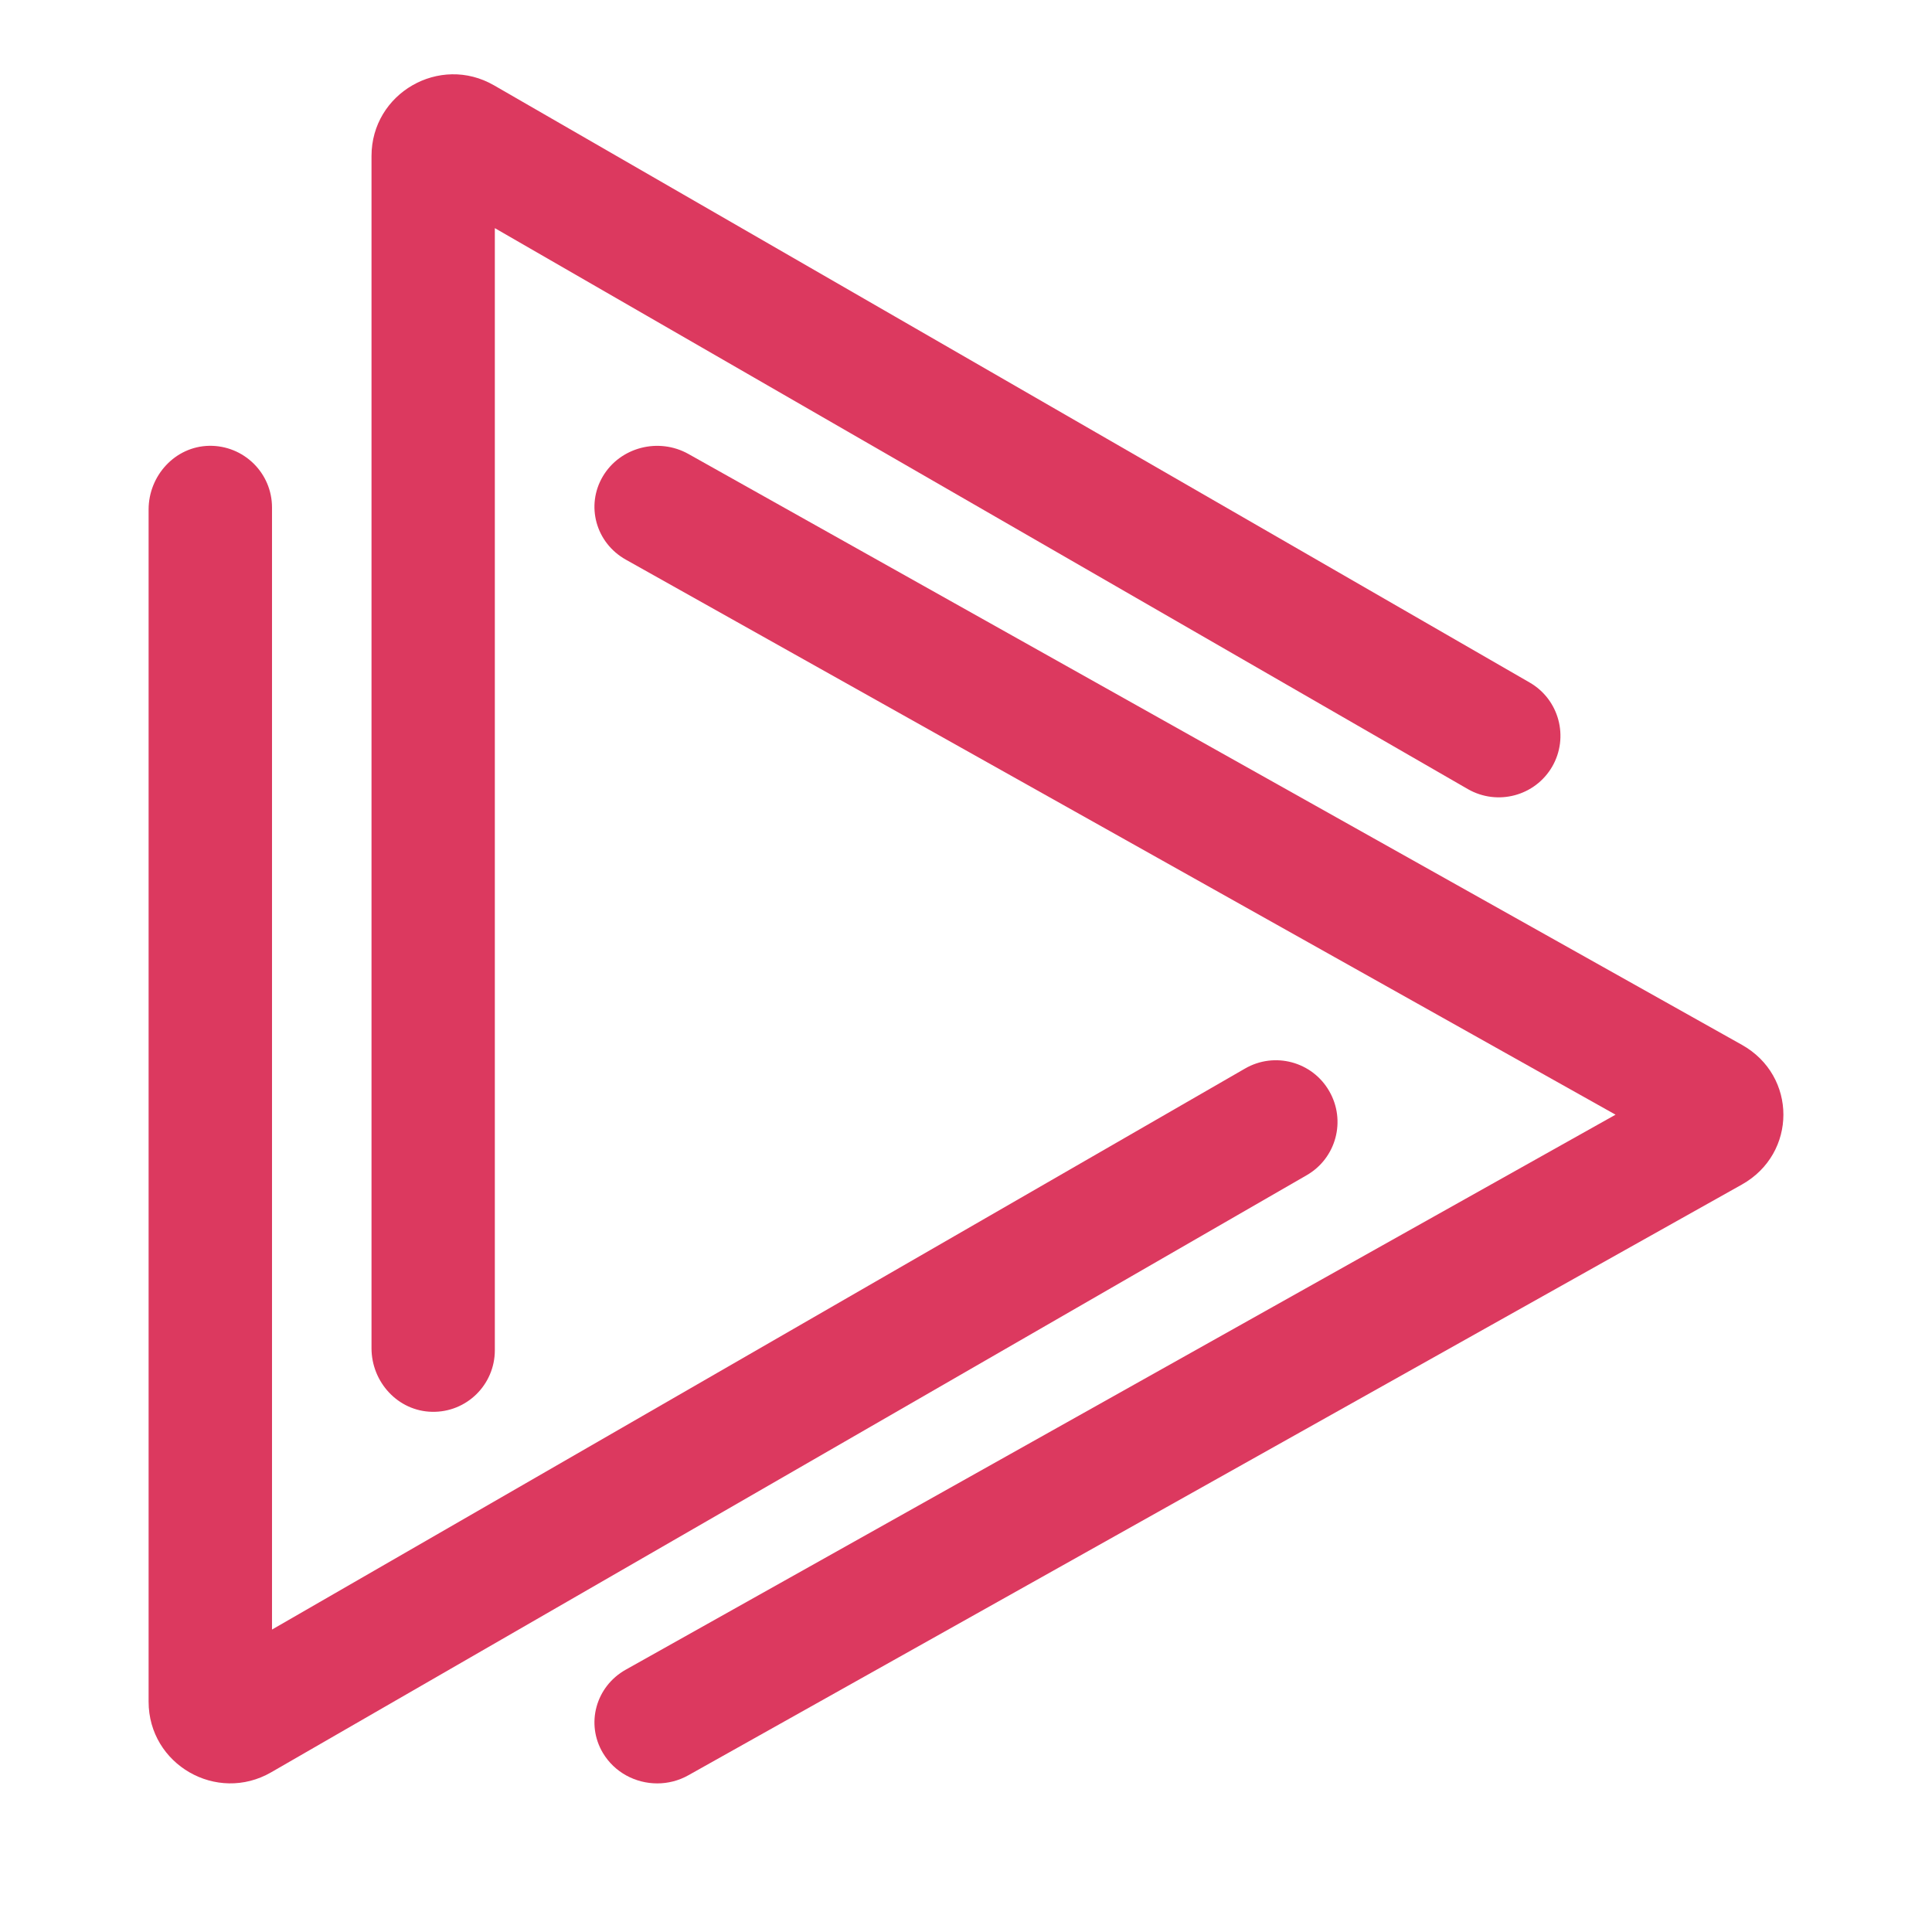
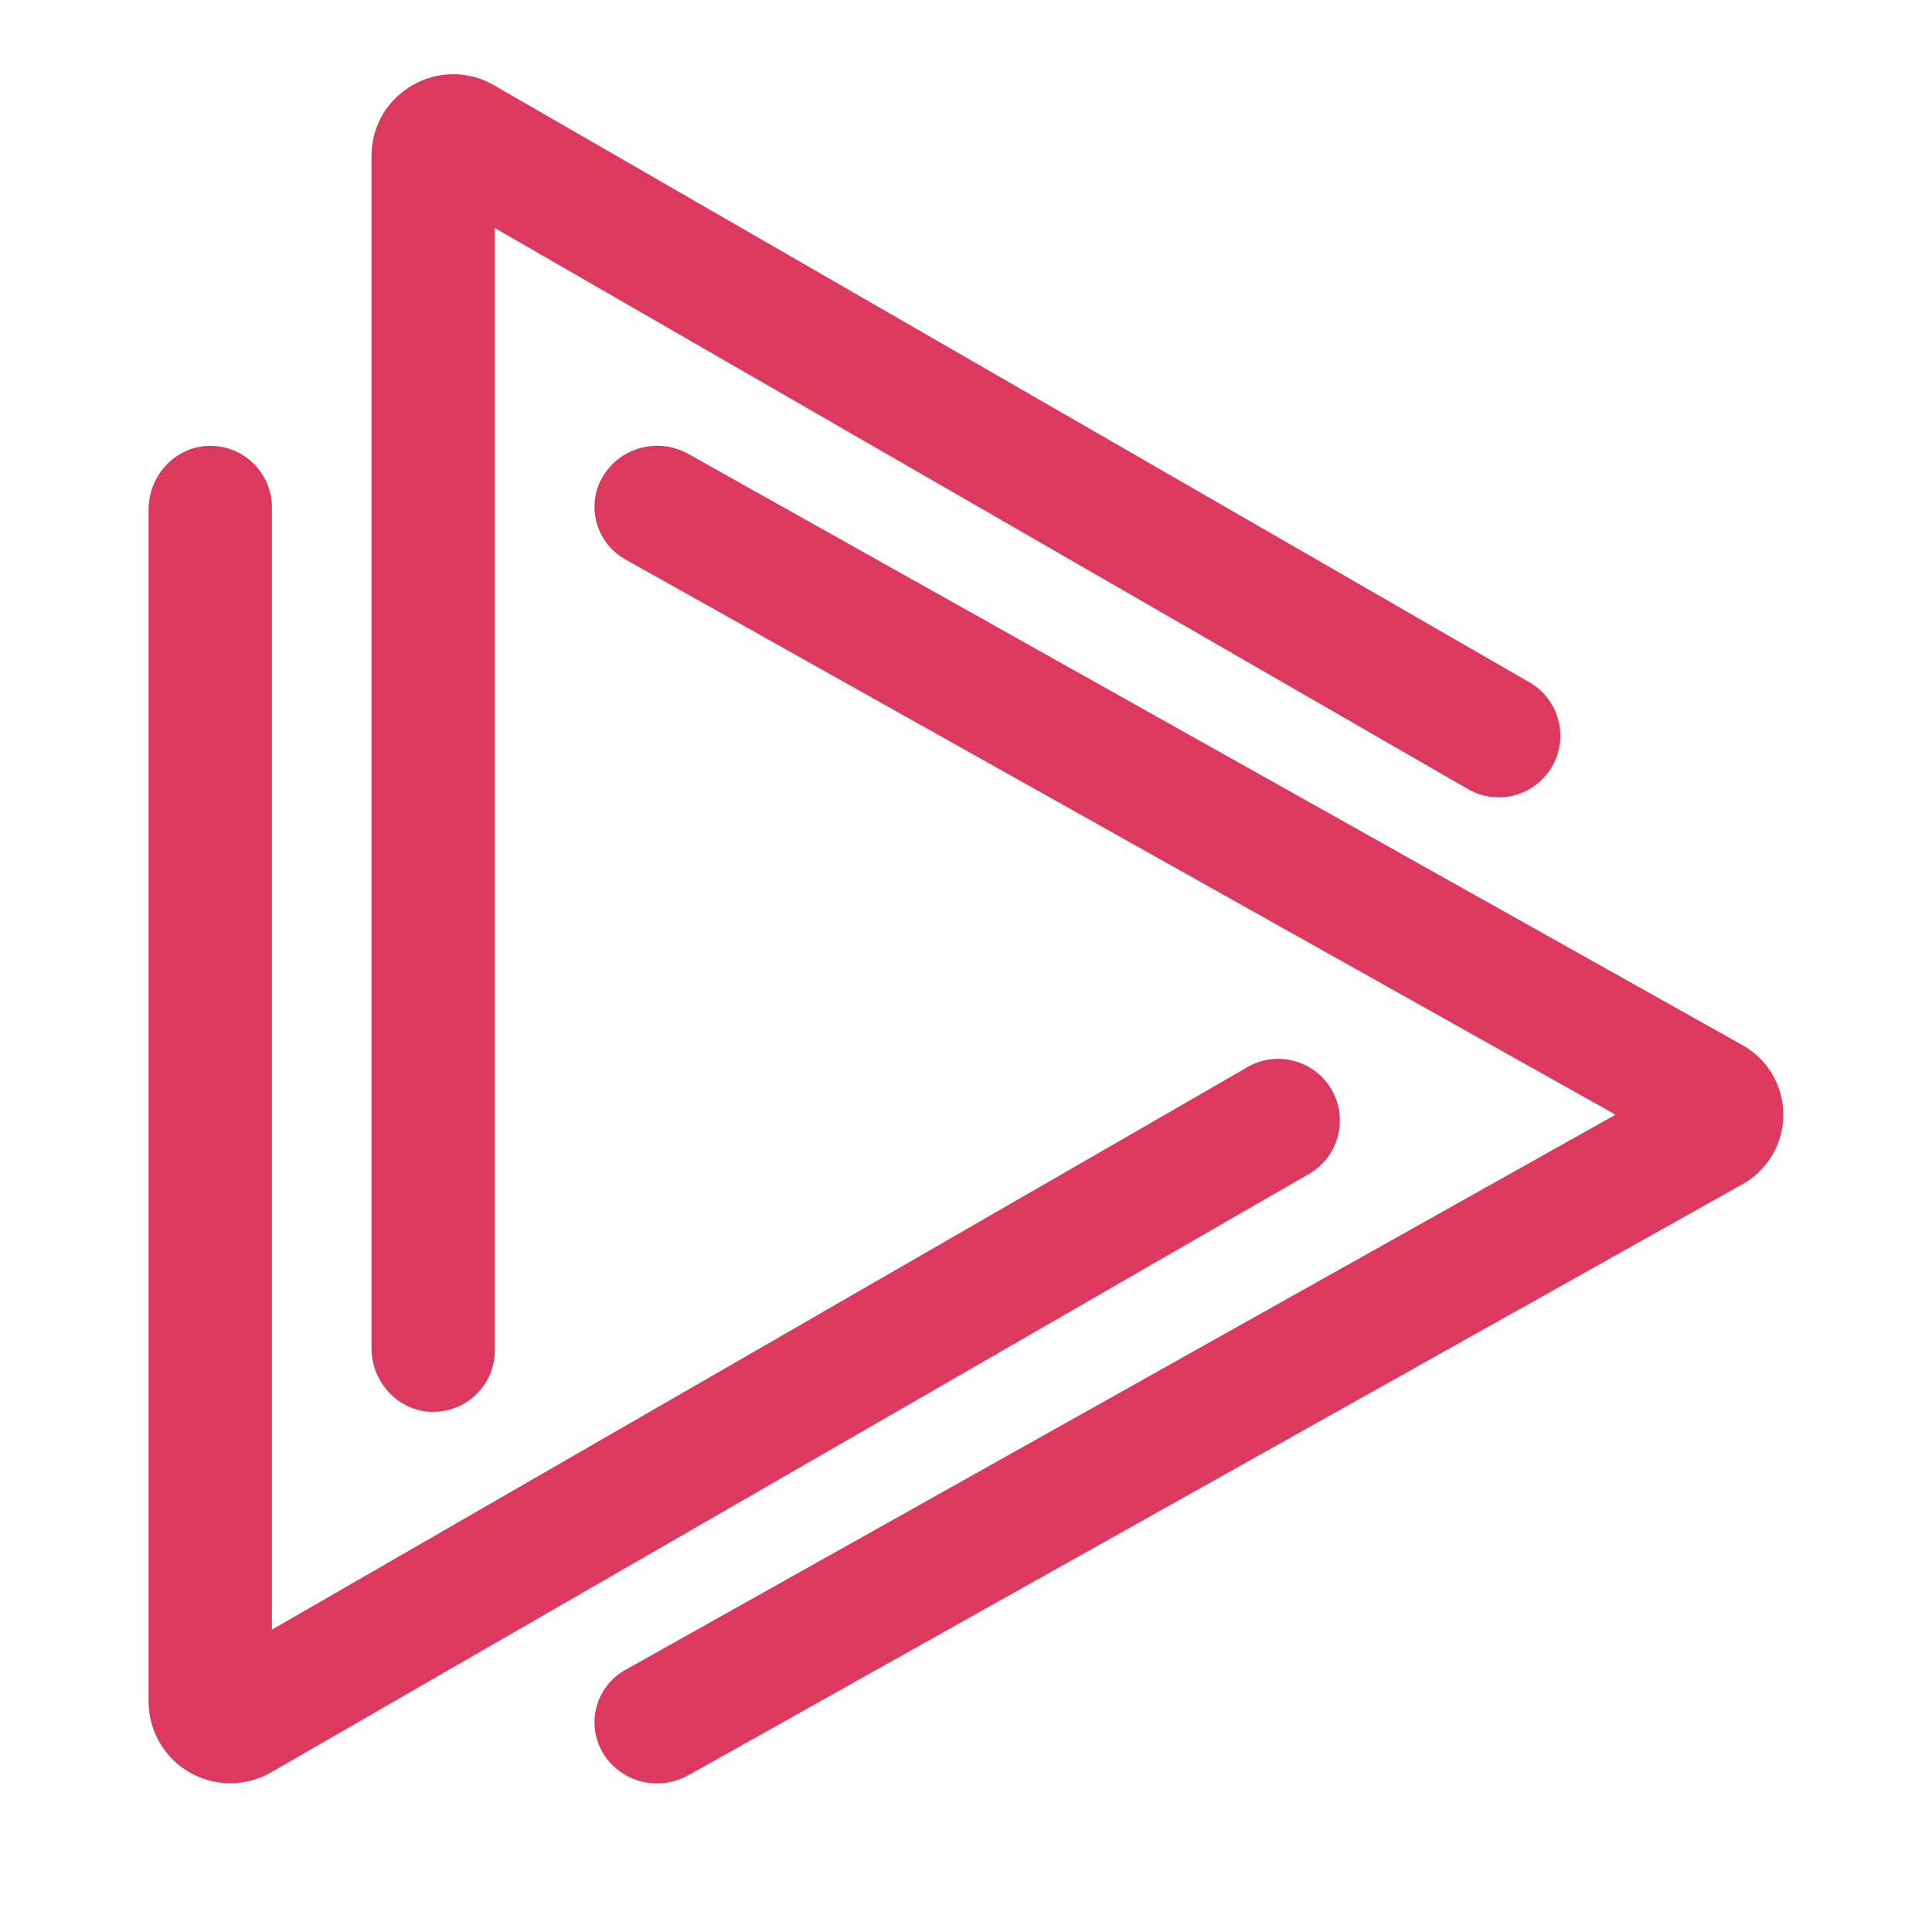
- <svg xmlns="http://www.w3.org/2000/svg" width="24" height="24" viewBox="0 0 24 24" fill="none">
-   <path fill-rule="evenodd" clip-rule="evenodd" d="M1.846 21.139L1.846 6.329C1.846 5.908 2.176 5.546 2.598 5.538C3.028 5.531 3.379 5.876 3.379 6.304L3.379 20.243L15.466 13.274C15.832 13.062 16.301 13.187 16.512 13.554C16.724 13.92 16.599 14.388 16.232 14.599L3.369 22.016C2.692 22.407 1.846 21.919 1.846 21.139Z" fill="#DC395F" />
-   <path fill-rule="evenodd" clip-rule="evenodd" d="M5.367 17.538C4.945 17.53 4.615 17.17 4.615 16.748L4.615 1.938C4.615 1.158 5.461 0.67 6.137 1.06L19.001 8.478C19.368 8.689 19.493 9.157 19.282 9.523C19.07 9.888 18.603 10.013 18.235 9.803L6.147 2.834L6.147 16.773C6.147 17.201 5.797 17.547 5.367 17.538Z" fill="#DC395F" />
-   <path fill-rule="evenodd" clip-rule="evenodd" d="M8.165 22.154C7.895 22.154 7.634 22.018 7.489 21.775C7.274 21.413 7.401 20.95 7.774 20.741L20.069 13.847L7.774 6.952C7.401 6.743 7.274 6.28 7.489 5.917C7.704 5.555 8.181 5.431 8.553 5.64L21.638 12.979C22.326 13.364 22.326 14.329 21.638 14.715L8.553 22.052C8.431 22.121 8.297 22.154 8.165 22.154Z" fill="#DC395F" />
+ <svg xmlns="http://www.w3.org/2000/svg" width="24" height="24" fill="none" viewBox="0 0 24 24">
+   <path fill="#dc395f" fill-rule="evenodd" d="M1.846 21.139V6.329c0-.421.33-.783.752-.79.43-.008.78.337.78.765v13.94l12.088-6.97a.766.766 0 1 1 .766 1.325L3.369 22.016a1.015 1.015 0 0 1-1.523-.877" clip-rule="evenodd" />
+   <path fill="#dc395f" fill-rule="evenodd" d="M5.367 17.539c-.422-.009-.752-.37-.752-.79V1.937c0-.78.846-1.268 1.522-.878l12.864 7.418a.765.765 0 1 1-.766 1.325L6.147 2.833v13.94c0 .428-.35.774-.78.765" clip-rule="evenodd" />
+   <path fill="#dc395f" fill-rule="evenodd" d="M8.165 22.154a.78.78 0 0 1-.676-.379.745.745 0 0 1 .285-1.034l12.295-6.894L7.774 6.952a.746.746 0 0 1-.285-1.035.79.79 0 0 1 1.064-.277l13.085 7.339a.989.989 0 0 1 0 1.736L8.553 22.052a.8.8 0 0 1-.388.102" clip-rule="evenodd" />
</svg>
